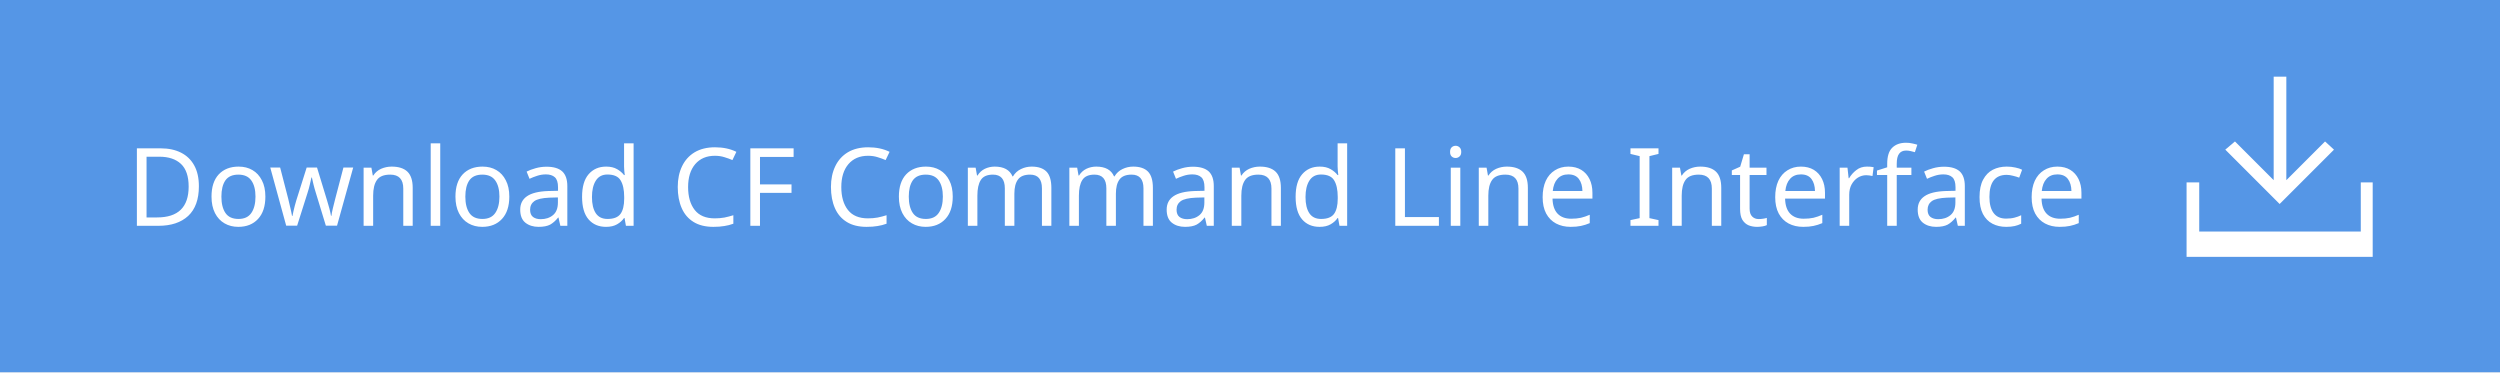
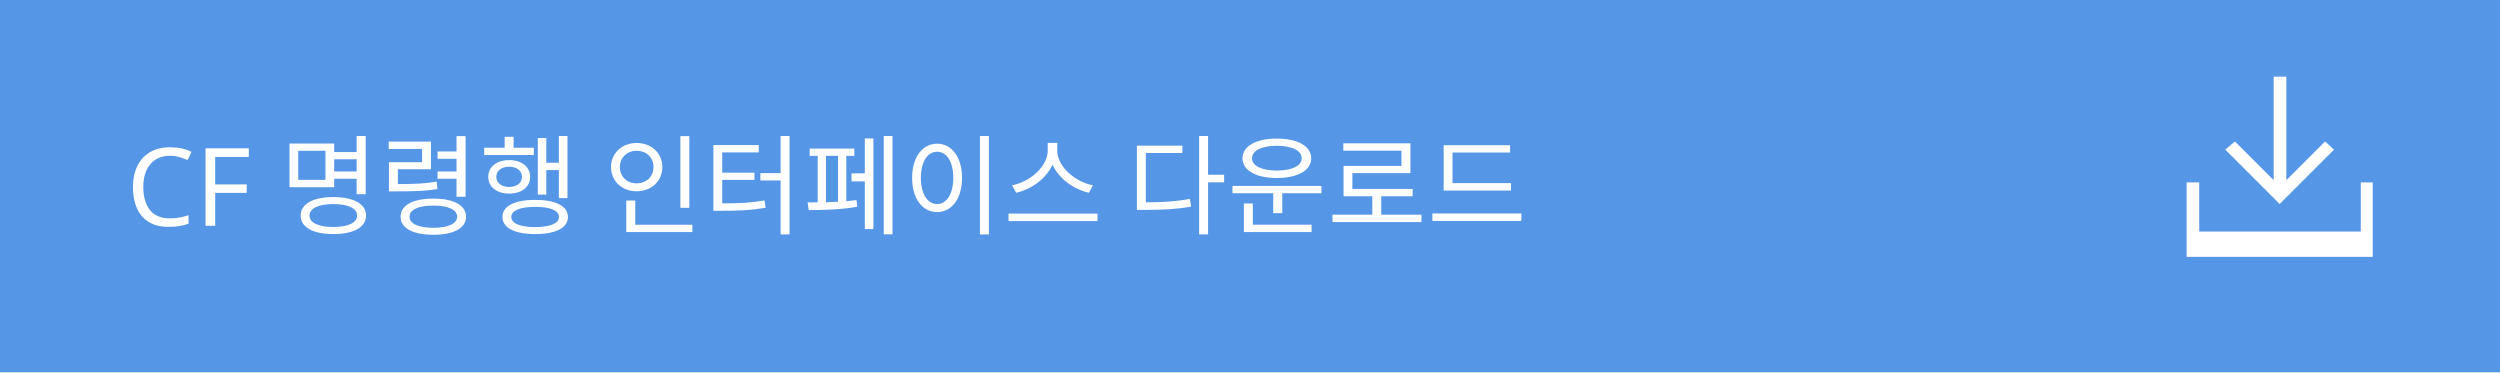
<svg xmlns="http://www.w3.org/2000/svg" version="1.1" id="Layer_1" x="0px" y="0px" width="335.8px" height="50px" viewBox="-159.9 -17 335.8 50" enable-background="new -159.9 -17 335.8 50" xml:space="preserve">
-   <rect x="-159.9" y="-17" fill="#5596E6" width="335.8" height="50" />
-   <text transform="matrix(1 0 0 1 -142.9348 13.3308)" fill="#FFFFFF" font-family="'HelvNeueBoldforIBM'" font-size="14.584">Download CF Command Line Interface</text>
-   <g>
-     <polygon fill="#FFFFFF" points="153.6,3.1 152.4,2 147.2,7.2 147.2,-6.7 145.5,-6.7 145.5,7.2 140.3,2 139,3.1 146.3,10.4  " />
-     <polygon fill="#FFFFFF" points="157.2,7.5 157.2,14.1 135.5,14.1 135.5,7.5 133.8,7.5 133.8,14.1 133.8,17.5 135.5,17.5    157.2,17.5 158.8,17.5 158.8,14.1 158.8,7.5  " />
+   <defs id="defs15" />
+   <rect x="-159.9" y="-17" fill="#5596E6" width="335.8" height="50" id="rect3" />
+   <text transform="matrix(1 0 0 1 -142.9348 13.3308)" fill="#FFFFFF" font-family="'HelvNeueBoldforIBM'" font-size="14.584" id="text5">CF <tspan style="-inkscape-font-specification:'Gulim, Normal';font-family:Gulim;font-weight:normal;font-style:normal;font-stretch:normal;font-variant:normal;font-size:14.584px;text-anchor:start;text-align:start;writing-mode:lr;line-height:125%" id="tspan8077">명령행 인터페이스 다운로드</tspan>
+   </text>
+   <g id="g7">
+     <polygon fill="#FFFFFF" points="153.6,3.1 152.4,2 147.2,7.2 147.2,-6.7 145.5,-6.7 145.5,7.2 140.3,2 139,3.1 146.3,10.4  " id="polygon9" />
+     <polygon fill="#FFFFFF" points="157.2,7.5 157.2,14.1 135.5,14.1 135.5,7.5 133.8,7.5 133.8,14.1 133.8,17.5 135.5,17.5    157.2,17.5 158.8,17.5 158.8,14.1 158.8,7.5  " id="polygon11" />
  </g>
</svg>
